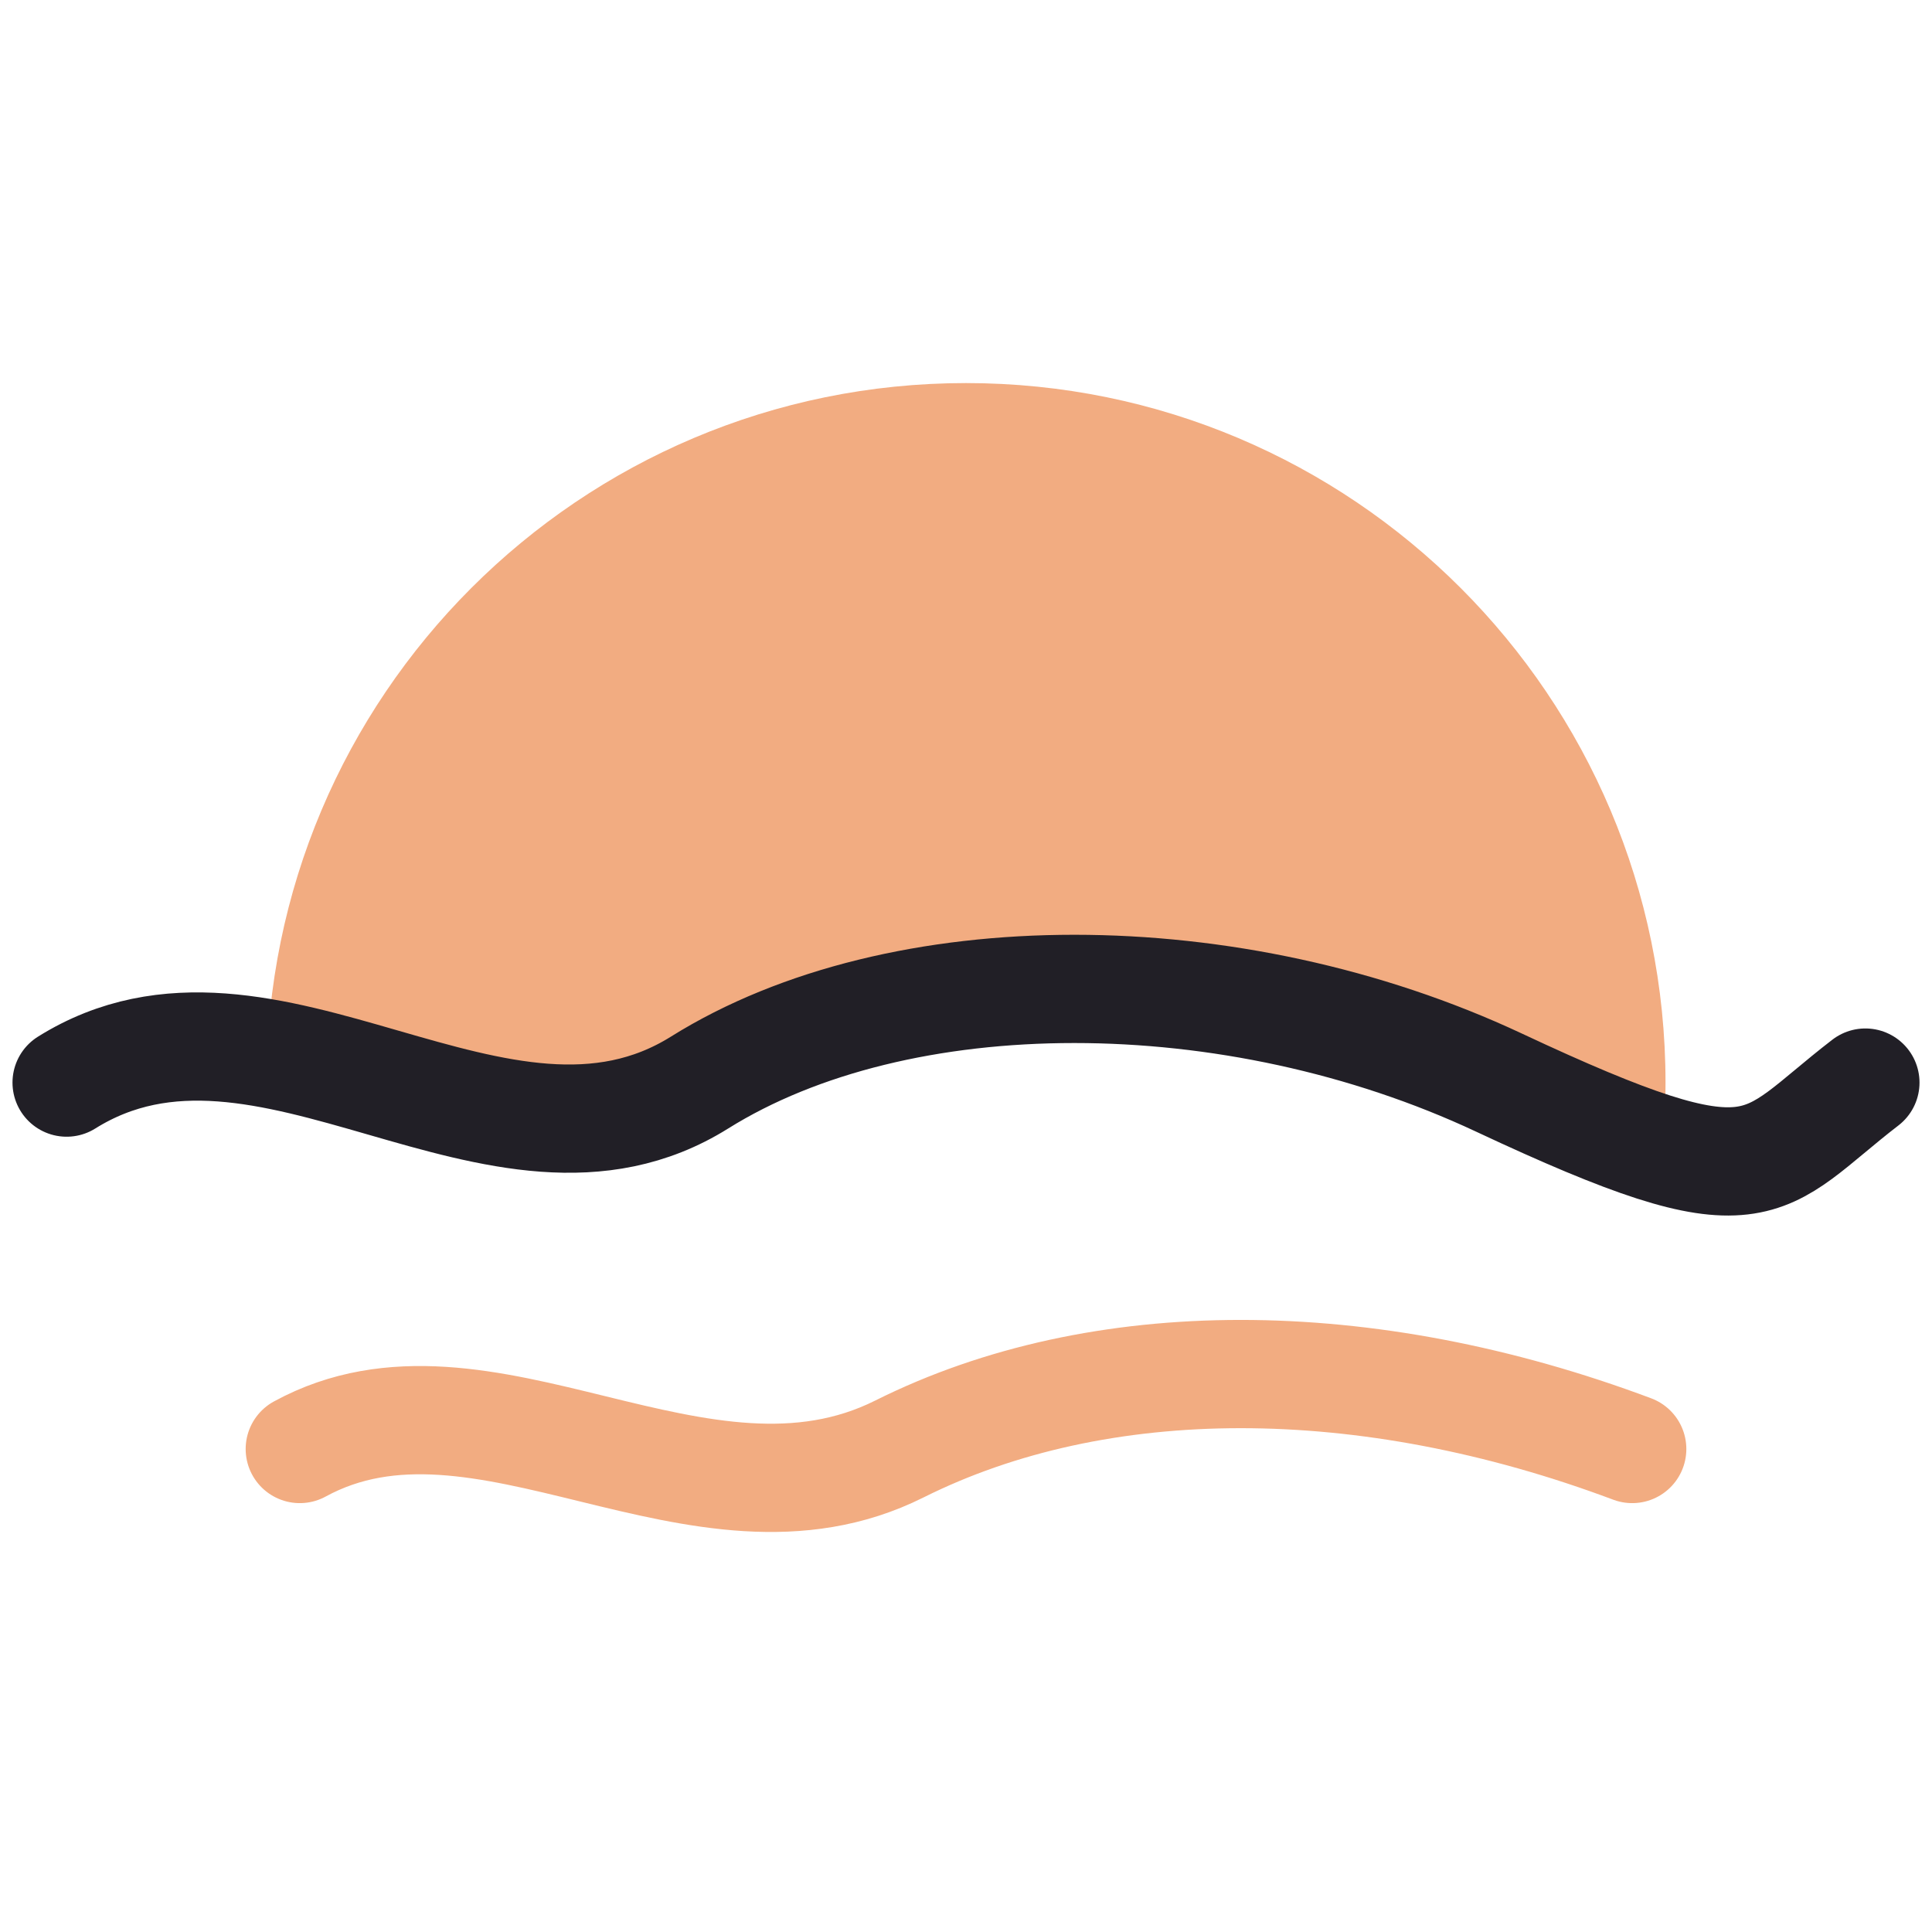
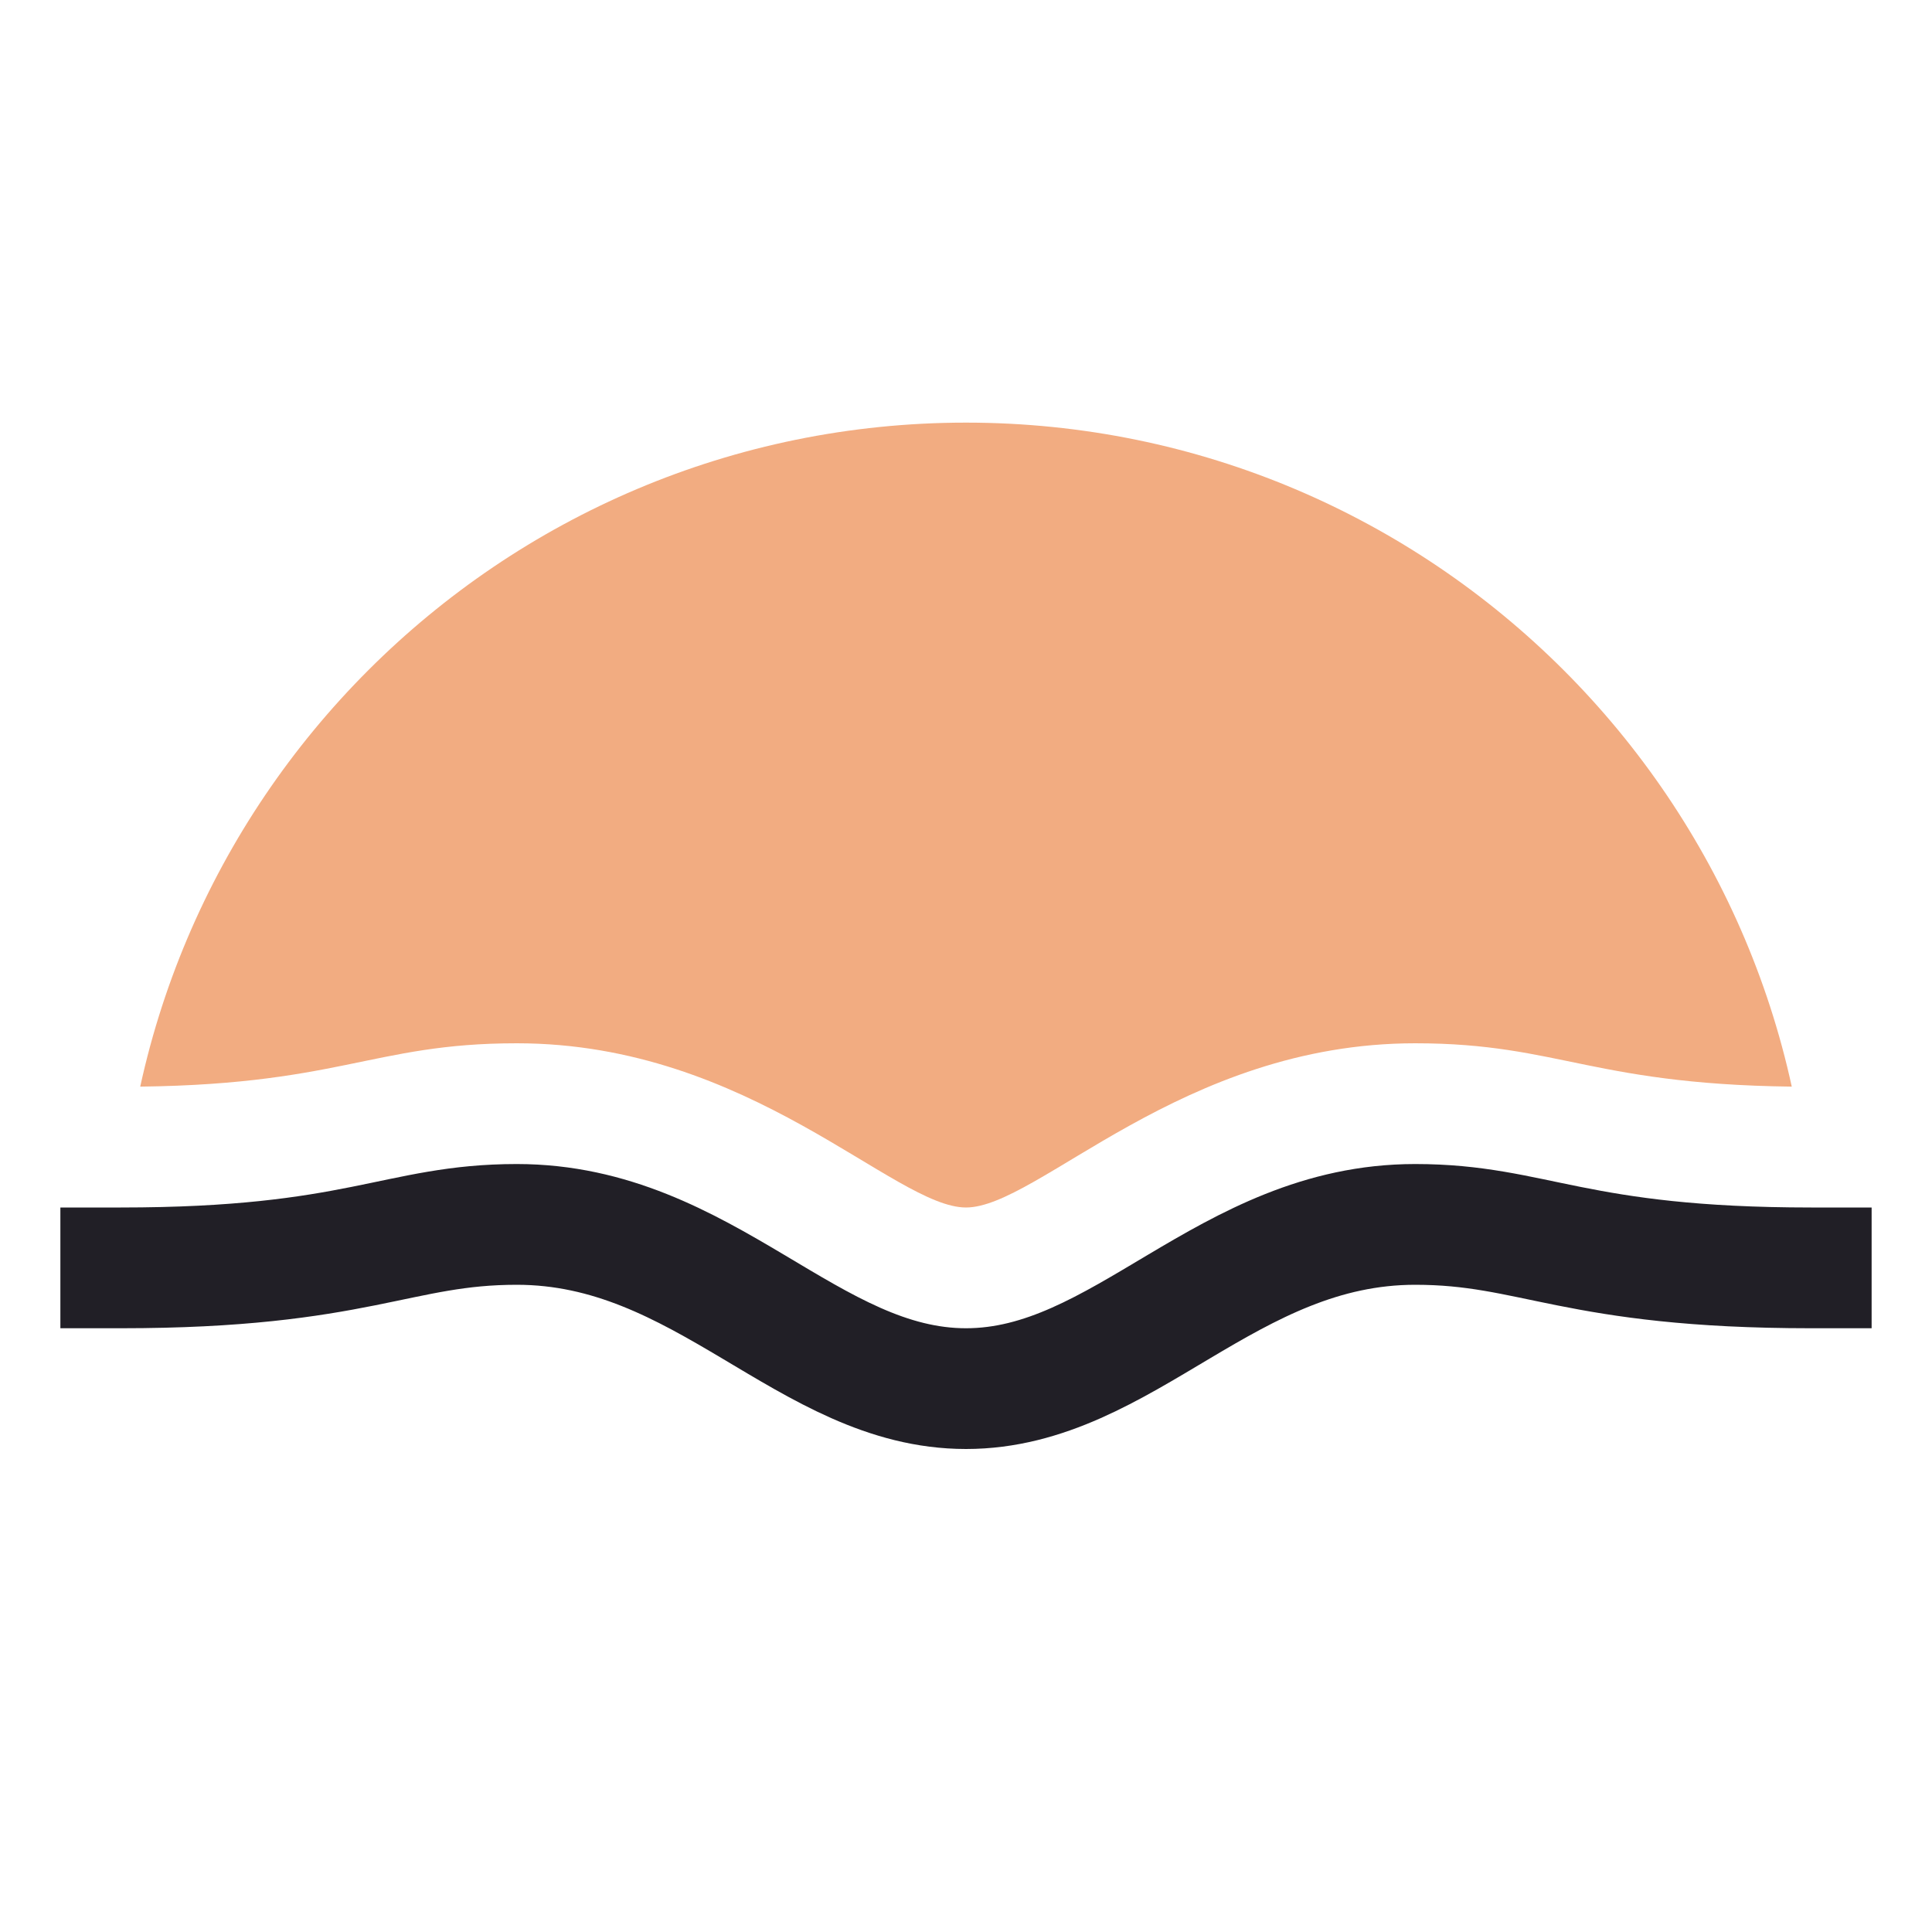
- <svg xmlns="http://www.w3.org/2000/svg" viewBox="24 32 464 464">
-   <style>
-     .ink { stroke: #211F26; }
-     @media (prefers-color-scheme: dark) { .ink { stroke: #E8E0D7; } }
-   </style>
-   <clipPath id="sky">
-     <path d="M0 292 C 64 252, 128 332, 192 292 S 320 252, 384 292 S 470 316, 512 292 V 0 H 0 Z" />
+ <svg xmlns="http://www.w3.org/2000/svg" viewBox="0 0 32 32" role="img" aria-label="AubeSonore">
+   <style>.ink{fill:none;stroke:#211F26}@media (prefers-color-scheme:dark){.ink{stroke:#E8E0D7}}</style>
+   <clipPath id="f-sky">
+     <path d="M-1 18 L2 18 C5.61 18 6.13 17.28 8.56 17.28 C12.43 17.28 14.81 20 16 20 C17.19 20 19.57 17.28 23.44 17.28 C25.87 17.28 26.39 18 30 18 L33 18 L33 -7 L-1 -7 Z" />
  </clipPath>
-   <circle cx="256" cy="292" r="168" fill="#F2AC81" clip-path="url(#sky)" />
-   <path class="ink" d="M40 292 C 88 262, 144 322, 192 292 S 320 262, 384 292 S 446 312, 472 292" fill="none" stroke-width="26" stroke-linecap="round" />
-   <path d="M96 380 C 140 356, 192 404, 240 380 S 352 356, 416 380" fill="none" stroke="#F2AC81" stroke-width="26" stroke-linecap="round" />
+   <g clip-path="url(#f-sky)">
+     <circle cx="16" cy="21" r="14" fill="#F2AC81" />
+   </g>
+   <path d="M1 21 L2 21 C5.93 21 6.59 20.28 8.56 20.28 C11.68 20.28 13.39 23 16 23 C18.61 23 20.32 20.28 23.44 20.28 C25.41 20.28 26.07 21 30 21 L31 21" fill="none" class="ink" stroke-width="2" stroke-linecap="butt" stroke-linejoin="round" />
</svg>
